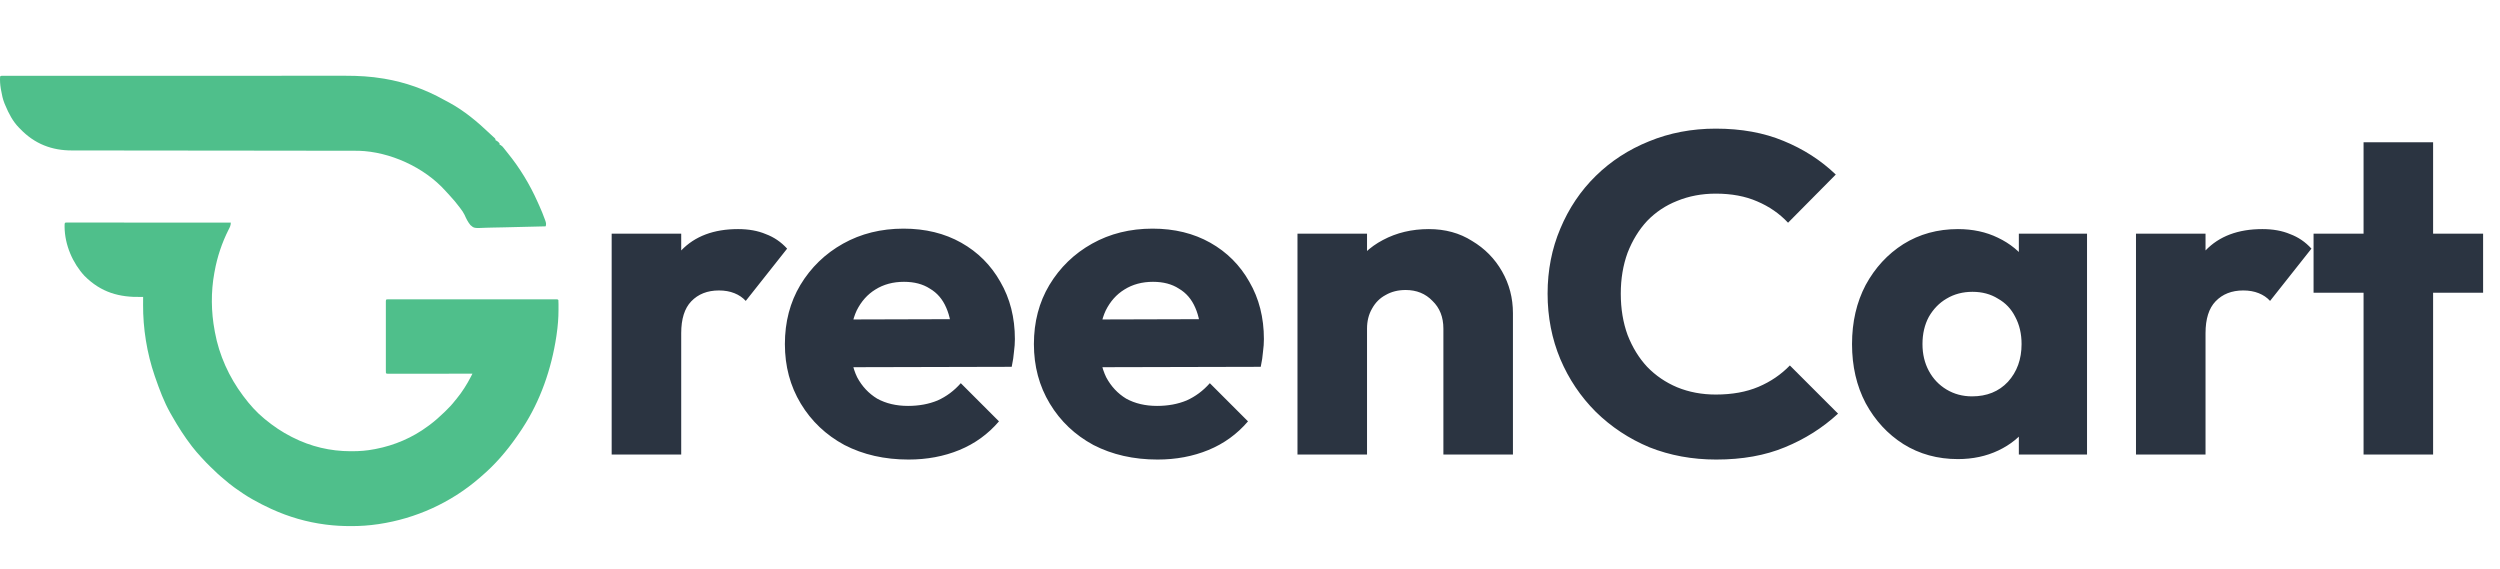
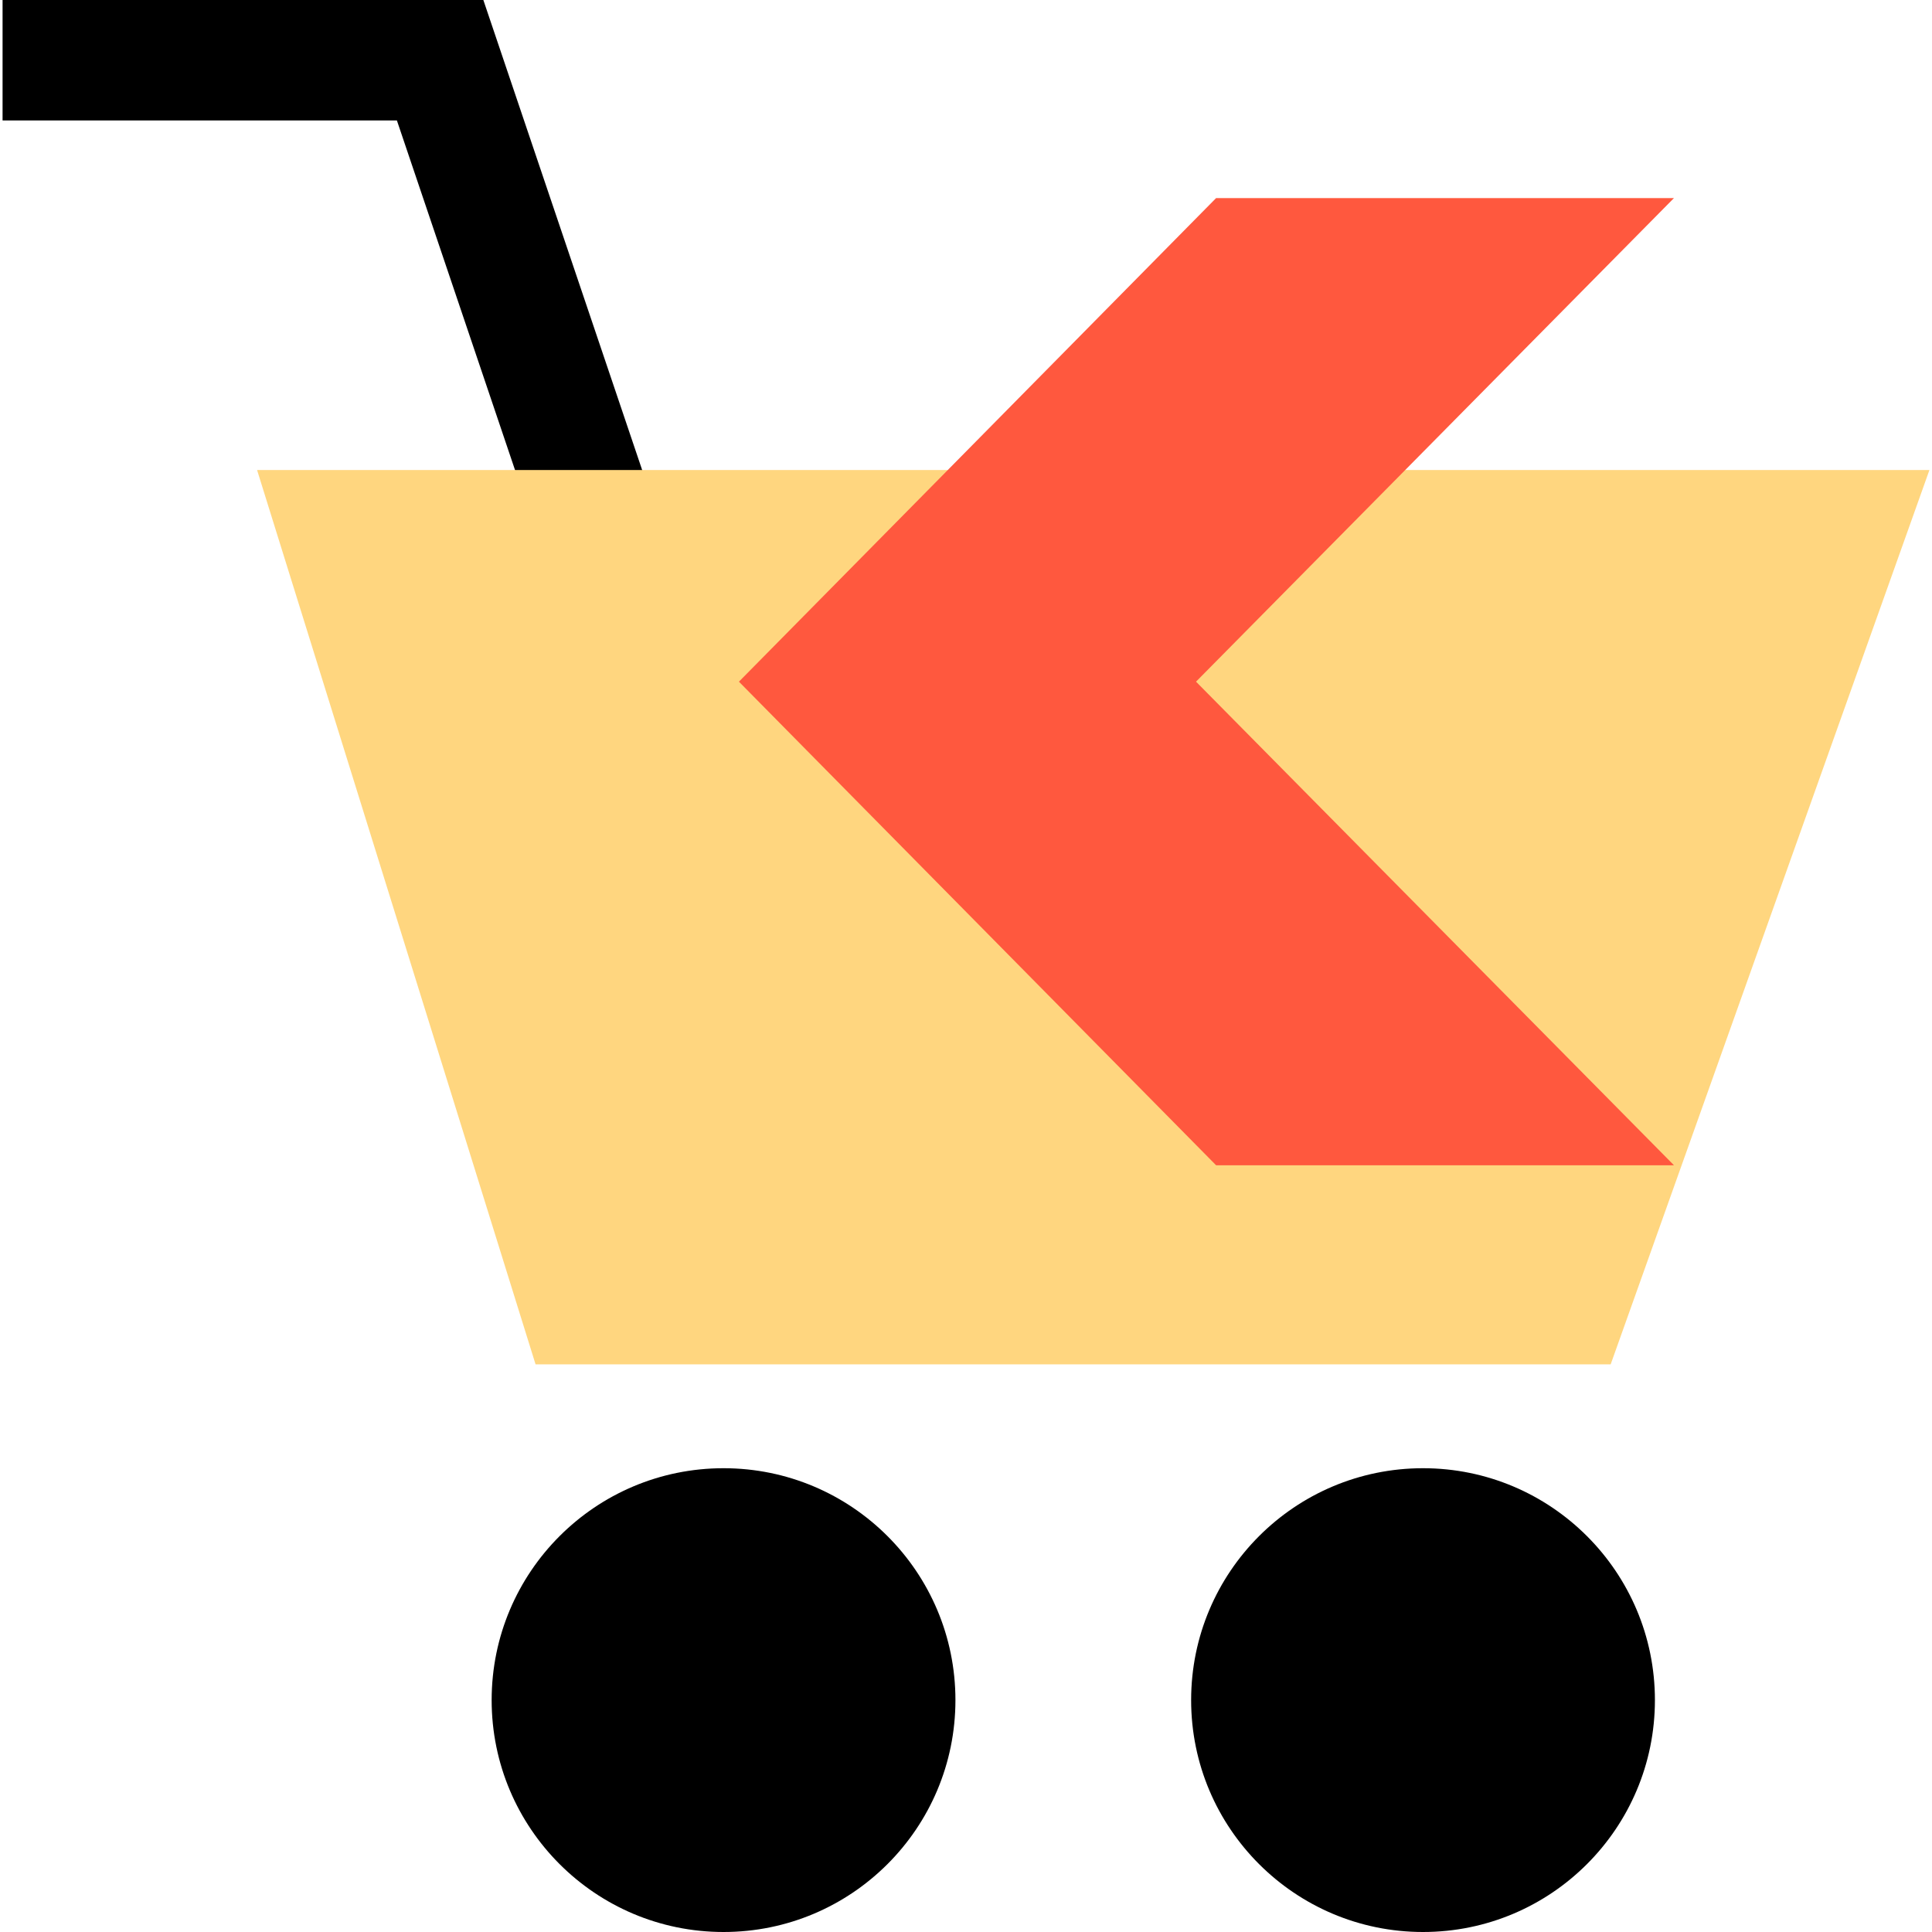
- <svg xmlns="http://www.w3.org/2000/svg" width="132" height="30" viewBox="0 0 132 30" fill="none">
-   <path d="M32.296 24V12.336H35.968V24H32.296ZM35.968 17.592L34.432 16.392C34.736 15.032 35.248 13.976 35.968 13.224C36.688 12.472 37.688 12.096 38.968 12.096C39.528 12.096 40.016 12.184 40.432 12.36C40.864 12.52 41.24 12.776 41.56 13.128L39.376 15.888C39.216 15.712 39.016 15.576 38.776 15.48C38.536 15.384 38.264 15.336 37.96 15.336C37.352 15.336 36.864 15.528 36.496 15.912C36.144 16.28 35.968 16.84 35.968 17.592ZM47.97 24.264C46.706 24.264 45.578 24.008 44.586 23.496C43.61 22.968 42.842 22.24 42.282 21.312C41.722 20.384 41.442 19.336 41.442 18.168C41.442 17 41.714 15.96 42.258 15.048C42.818 14.12 43.57 13.392 44.514 12.864C45.458 12.336 46.522 12.072 47.706 12.072C48.858 12.072 49.874 12.32 50.754 12.816C51.634 13.312 52.322 14 52.818 14.88C53.33 15.76 53.586 16.768 53.586 17.904C53.586 18.112 53.57 18.336 53.538 18.576C53.522 18.8 53.482 19.064 53.418 19.368L43.362 19.392V16.872L51.858 16.848L50.274 17.904C50.258 17.232 50.154 16.68 49.962 16.248C49.77 15.8 49.482 15.464 49.098 15.24C48.73 15 48.274 14.88 47.73 14.88C47.154 14.88 46.65 15.016 46.218 15.288C45.802 15.544 45.474 15.912 45.234 16.392C45.01 16.872 44.898 17.456 44.898 18.144C44.898 18.832 45.018 19.424 45.258 19.92C45.514 20.4 45.866 20.776 46.314 21.048C46.778 21.304 47.322 21.432 47.946 21.432C48.522 21.432 49.042 21.336 49.506 21.144C49.97 20.936 50.378 20.632 50.73 20.232L52.746 22.248C52.17 22.92 51.474 23.424 50.658 23.76C49.842 24.096 48.946 24.264 47.97 24.264ZM61.118 24.264C59.855 24.264 58.727 24.008 57.734 23.496C56.758 22.968 55.99 22.24 55.431 21.312C54.87 20.384 54.59 19.336 54.59 18.168C54.59 17 54.862 15.96 55.407 15.048C55.967 14.12 56.718 13.392 57.663 12.864C58.606 12.336 59.67 12.072 60.855 12.072C62.007 12.072 63.023 12.32 63.903 12.816C64.782 13.312 65.471 14 65.966 14.88C66.478 15.76 66.734 16.768 66.734 17.904C66.734 18.112 66.719 18.336 66.686 18.576C66.671 18.8 66.63 19.064 66.567 19.368L56.511 19.392V16.872L65.007 16.848L63.422 17.904C63.407 17.232 63.303 16.68 63.111 16.248C62.919 15.8 62.63 15.464 62.246 15.24C61.879 15 61.422 14.88 60.879 14.88C60.303 14.88 59.798 15.016 59.367 15.288C58.95 15.544 58.623 15.912 58.383 16.392C58.158 16.872 58.047 17.456 58.047 18.144C58.047 18.832 58.166 19.424 58.407 19.92C58.663 20.4 59.014 20.776 59.462 21.048C59.926 21.304 60.471 21.432 61.094 21.432C61.67 21.432 62.191 21.336 62.654 21.144C63.118 20.936 63.526 20.632 63.879 20.232L65.894 22.248C65.319 22.92 64.623 23.424 63.806 23.76C62.99 24.096 62.094 24.264 61.118 24.264ZM76.211 24V17.352C76.211 16.744 76.019 16.256 75.635 15.888C75.267 15.504 74.795 15.312 74.219 15.312C73.819 15.312 73.467 15.4 73.163 15.576C72.859 15.736 72.619 15.976 72.443 16.296C72.267 16.6 72.179 16.952 72.179 17.352L70.763 16.656C70.763 15.744 70.963 14.944 71.363 14.256C71.763 13.568 72.315 13.04 73.019 12.672C73.739 12.288 74.547 12.096 75.443 12.096C76.307 12.096 77.067 12.304 77.723 12.72C78.395 13.12 78.923 13.656 79.307 14.328C79.691 15 79.883 15.736 79.883 16.536V24H76.211ZM68.507 24V12.336H72.179V24H68.507ZM90.617 24.264C89.353 24.264 88.177 24.048 87.089 23.616C86.017 23.168 85.073 22.544 84.257 21.744C83.457 20.944 82.833 20.016 82.385 18.96C81.937 17.888 81.713 16.736 81.713 15.504C81.713 14.272 81.937 13.128 82.385 12.072C82.833 11 83.457 10.072 84.257 9.288C85.057 8.504 85.993 7.896 87.065 7.464C88.153 7.016 89.329 6.792 90.593 6.792C91.937 6.792 93.129 7.008 94.169 7.44C95.225 7.872 96.145 8.464 96.929 9.216L94.409 11.76C93.961 11.28 93.417 10.904 92.777 10.632C92.153 10.36 91.425 10.224 90.593 10.224C89.857 10.224 89.177 10.352 88.553 10.608C87.945 10.848 87.417 11.2 86.969 11.664C86.537 12.128 86.193 12.688 85.937 13.344C85.697 14 85.577 14.72 85.577 15.504C85.577 16.304 85.697 17.032 85.937 17.688C86.193 18.344 86.537 18.904 86.969 19.368C87.417 19.832 87.945 20.192 88.553 20.448C89.177 20.704 89.857 20.832 90.593 20.832C91.457 20.832 92.209 20.696 92.849 20.424C93.489 20.152 94.041 19.776 94.505 19.296L97.049 21.84C96.233 22.592 95.297 23.184 94.241 23.616C93.201 24.048 91.993 24.264 90.617 24.264ZM103.379 24.24C102.307 24.24 101.347 23.976 100.499 23.448C99.667 22.92 99.003 22.2 98.507 21.288C98.027 20.376 97.787 19.336 97.787 18.168C97.787 17 98.027 15.96 98.507 15.048C99.003 14.136 99.667 13.416 100.499 12.888C101.347 12.36 102.307 12.096 103.379 12.096C104.163 12.096 104.867 12.248 105.491 12.552C106.131 12.856 106.651 13.28 107.051 13.824C107.451 14.352 107.675 14.96 107.723 15.648V20.688C107.675 21.376 107.451 21.992 107.051 22.536C106.667 23.064 106.155 23.48 105.515 23.784C104.875 24.088 104.163 24.24 103.379 24.24ZM104.123 20.928C104.907 20.928 105.539 20.672 106.019 20.16C106.499 19.632 106.739 18.968 106.739 18.168C106.739 17.624 106.627 17.144 106.403 16.728C106.195 16.312 105.891 15.992 105.491 15.768C105.107 15.528 104.659 15.408 104.147 15.408C103.635 15.408 103.179 15.528 102.779 15.768C102.395 15.992 102.083 16.312 101.843 16.728C101.619 17.144 101.507 17.624 101.507 18.168C101.507 18.696 101.619 19.168 101.843 19.584C102.067 20 102.379 20.328 102.779 20.568C103.179 20.808 103.627 20.928 104.123 20.928ZM106.595 24V20.856L107.147 18.024L106.595 15.192V12.336H110.195V24H106.595ZM112.78 24V12.336H116.452V24H112.78ZM116.452 17.592L114.916 16.392C115.22 15.032 115.732 13.976 116.452 13.224C117.172 12.472 118.172 12.096 119.452 12.096C120.012 12.096 120.5 12.184 120.916 12.36C121.348 12.52 121.724 12.776 122.044 13.128L119.86 15.888C119.7 15.712 119.5 15.576 119.26 15.48C119.02 15.384 118.748 15.336 118.444 15.336C117.836 15.336 117.348 15.528 116.98 15.912C116.628 16.28 116.452 16.84 116.452 17.592ZM124.796 24V7.512H128.468V24H124.796ZM122.156 15.456V12.336H131.108V15.456H122.156Z" fill="#2B3441" />
-   <path d="M3.506 11.75C3.533 11.75 3.559 11.75 3.587 11.75C3.632 11.75 3.632 11.75 3.679 11.75C3.73 11.75 3.73 11.75 3.782 11.75C3.817 11.75 3.853 11.75 3.89 11.75C3.99 11.75 4.089 11.75 4.189 11.75C4.296 11.751 4.403 11.751 4.51 11.751C4.696 11.751 4.882 11.751 5.068 11.751C5.337 11.751 5.606 11.751 5.874 11.751C6.31 11.751 6.746 11.752 7.182 11.752C7.606 11.752 8.03 11.752 8.454 11.752C8.48 11.752 8.506 11.752 8.533 11.752C8.664 11.752 8.794 11.753 8.925 11.753C10.012 11.753 11.099 11.754 12.186 11.754C12.186 11.912 12.133 12.002 12.064 12.135C11.721 12.817 11.469 13.563 11.333 14.325C11.328 14.354 11.322 14.384 11.316 14.414C11.134 15.408 11.146 16.465 11.333 17.456C11.338 17.482 11.342 17.509 11.347 17.536C11.569 18.76 12.103 19.918 12.825 20.884C12.838 20.901 12.851 20.918 12.864 20.935C13.185 21.367 13.544 21.768 13.952 22.103C13.977 22.124 13.977 22.124 14.003 22.145C14.437 22.503 14.889 22.808 15.383 23.059C15.405 23.07 15.427 23.081 15.449 23.092C16.413 23.583 17.448 23.824 18.512 23.825C18.535 23.825 18.559 23.825 18.583 23.825C18.984 23.825 19.373 23.796 19.768 23.718C19.792 23.713 19.817 23.709 19.842 23.704C20.817 23.517 21.784 23.11 22.6 22.498C22.649 22.462 22.649 22.462 22.7 22.425C22.966 22.226 23.211 22.006 23.453 21.773C23.469 21.757 23.486 21.741 23.503 21.725C23.692 21.543 23.869 21.358 24.031 21.147C24.055 21.118 24.079 21.09 24.104 21.06C24.4 20.699 24.656 20.295 24.872 19.873C24.885 19.846 24.899 19.819 24.913 19.792C24.924 19.771 24.934 19.751 24.945 19.73C24.921 19.73 24.898 19.73 24.874 19.73C24.306 19.731 23.739 19.731 23.172 19.732C22.897 19.732 22.623 19.732 22.348 19.733C22.109 19.733 21.87 19.733 21.631 19.733C21.504 19.733 21.378 19.733 21.251 19.733C21.132 19.734 21.013 19.734 20.894 19.734C20.85 19.734 20.806 19.734 20.762 19.734C20.703 19.734 20.643 19.734 20.583 19.734C20.55 19.734 20.517 19.734 20.482 19.734C20.407 19.73 20.407 19.73 20.377 19.697C20.374 19.647 20.373 19.597 20.373 19.547C20.373 19.514 20.373 19.482 20.373 19.449C20.373 19.413 20.373 19.377 20.373 19.34C20.373 19.302 20.373 19.265 20.373 19.226C20.373 19.101 20.373 18.976 20.373 18.852C20.373 18.765 20.373 18.679 20.373 18.593C20.373 18.411 20.373 18.23 20.373 18.049C20.373 17.839 20.373 17.629 20.373 17.42C20.373 17.218 20.373 17.017 20.373 16.815C20.373 16.729 20.373 16.643 20.373 16.558C20.373 16.438 20.373 16.318 20.373 16.198C20.373 16.162 20.373 16.126 20.373 16.089C20.373 16.057 20.373 16.024 20.373 15.991C20.373 15.963 20.373 15.934 20.373 15.905C20.377 15.841 20.377 15.841 20.407 15.808C20.456 15.805 20.504 15.804 20.552 15.804C20.584 15.804 20.616 15.804 20.648 15.804C20.683 15.804 20.718 15.804 20.754 15.804C20.791 15.804 20.828 15.804 20.866 15.804C20.969 15.804 21.072 15.804 21.175 15.804C21.286 15.804 21.397 15.804 21.508 15.804C21.725 15.803 21.943 15.803 22.16 15.804C22.337 15.804 22.513 15.804 22.69 15.804C22.715 15.804 22.74 15.804 22.766 15.804C22.817 15.804 22.868 15.804 22.919 15.804C23.397 15.803 23.876 15.804 24.354 15.804C24.765 15.804 25.176 15.804 25.587 15.804C26.063 15.804 26.54 15.803 27.017 15.804C27.067 15.804 27.118 15.804 27.169 15.804C27.206 15.804 27.206 15.804 27.245 15.804C27.421 15.804 27.598 15.804 27.774 15.803C27.989 15.803 28.204 15.803 28.419 15.804C28.529 15.804 28.639 15.804 28.748 15.804C28.867 15.803 28.986 15.804 29.105 15.804C29.14 15.804 29.175 15.804 29.211 15.804C29.242 15.804 29.274 15.804 29.306 15.804C29.334 15.804 29.361 15.804 29.39 15.804C29.451 15.808 29.451 15.808 29.482 15.841C29.491 15.989 29.489 16.138 29.489 16.286C29.489 16.319 29.489 16.319 29.489 16.354C29.489 16.792 29.454 17.22 29.39 17.654C29.383 17.707 29.383 17.707 29.375 17.762C29.116 19.482 28.528 21.171 27.594 22.597C27.573 22.629 27.553 22.66 27.532 22.693C27.472 22.782 27.412 22.871 27.35 22.96C27.327 22.993 27.304 23.027 27.28 23.061C26.745 23.829 26.131 24.54 25.432 25.135C25.392 25.17 25.351 25.205 25.311 25.241C23.791 26.556 21.936 27.38 20.014 27.669C19.991 27.672 19.968 27.675 19.945 27.679C19.482 27.747 19.021 27.779 18.554 27.778C18.532 27.778 18.51 27.778 18.488 27.778C18.08 27.777 17.677 27.756 17.271 27.706C17.239 27.702 17.208 27.698 17.175 27.694C16.203 27.569 15.249 27.294 14.348 26.882C14.328 26.873 14.309 26.864 14.289 26.855C13.977 26.713 13.673 26.557 13.373 26.387C13.352 26.376 13.332 26.364 13.31 26.352C13.011 26.183 12.726 25.992 12.445 25.79C12.414 25.768 12.384 25.747 12.353 25.724C12.182 25.599 12.018 25.468 11.857 25.326C11.79 25.267 11.722 25.21 11.653 25.154C11.527 25.048 11.409 24.935 11.292 24.819C11.228 24.756 11.164 24.695 11.098 24.634C10.951 24.496 10.814 24.347 10.677 24.198C10.652 24.171 10.627 24.145 10.602 24.117C10.453 23.956 10.311 23.792 10.176 23.619C10.16 23.599 10.145 23.579 10.128 23.558C9.741 23.058 9.404 22.528 9.088 21.973C9.056 21.917 9.023 21.86 8.991 21.804C8.66 21.218 8.419 20.569 8.197 19.928C8.18 19.881 8.18 19.881 8.164 19.833C7.757 18.645 7.547 17.341 7.555 16.076C7.555 16.037 7.556 15.998 7.556 15.958C7.556 15.864 7.557 15.77 7.557 15.676C7.519 15.677 7.519 15.677 7.48 15.678C6.307 15.706 5.344 15.45 4.462 14.568C3.838 13.893 3.42 12.935 3.41 11.977C3.411 11.757 3.411 11.757 3.506 11.75Z" fill="#4FBF8B" />
-   <path d="M0.16 4.004C0.187 4.004 0.214 4.004 0.242 4.004C0.287 4.004 0.287 4.004 0.333 4.004C0.364 4.004 0.396 4.004 0.429 4.004C0.536 4.004 0.644 4.004 0.752 4.004C0.829 4.004 0.907 4.004 0.984 4.004C1.154 4.004 1.323 4.004 1.492 4.004C1.744 4.004 1.995 4.004 2.247 4.003C2.722 4.003 3.198 4.003 3.674 4.003C4.041 4.003 4.409 4.003 4.777 4.003C4.882 4.003 4.988 4.003 5.094 4.003C5.12 4.003 5.146 4.003 5.174 4.003C5.914 4.002 6.654 4.002 7.394 4.002C7.422 4.002 7.45 4.002 7.479 4.002C7.62 4.002 7.762 4.002 7.903 4.002C7.931 4.002 7.96 4.002 7.989 4.002C8.045 4.002 8.102 4.002 8.159 4.002C9.042 4.002 9.925 4.002 10.809 4.002C11.801 4.001 12.793 4.001 13.785 4.001C13.891 4.001 13.997 4.001 14.103 4.001C14.129 4.001 14.155 4.001 14.182 4.001C14.601 4.001 15.02 4.001 15.439 4C15.86 4 16.282 4 16.704 4C16.954 4 17.204 4 17.454 4C17.642 4 17.829 4 18.017 4C18.092 4 18.168 4 18.243 4C18.911 3.999 19.575 4.035 20.236 4.147C20.257 4.15 20.277 4.153 20.299 4.157C21.391 4.341 22.458 4.717 23.439 5.268C23.532 5.32 23.625 5.369 23.719 5.417C24.509 5.846 25.209 6.43 25.869 7.06C25.913 7.101 25.958 7.142 26.002 7.183C26.024 7.203 26.046 7.223 26.069 7.245C26.097 7.27 26.097 7.27 26.125 7.295C26.163 7.337 26.163 7.337 26.163 7.403C26.19 7.416 26.19 7.416 26.218 7.43C26.284 7.469 26.328 7.505 26.376 7.568C26.376 7.59 26.376 7.611 26.376 7.634C26.394 7.643 26.412 7.651 26.431 7.66C26.501 7.702 26.536 7.739 26.587 7.805C26.658 7.896 26.73 7.987 26.803 8.077C27.436 8.854 27.971 9.731 28.386 10.665C28.417 10.734 28.448 10.802 28.479 10.871C28.584 11.105 28.681 11.34 28.768 11.583C28.78 11.615 28.78 11.615 28.792 11.649C28.833 11.765 28.846 11.833 28.812 11.951C28.311 11.967 27.81 11.98 27.309 11.987C27.077 11.991 26.844 11.995 26.612 12.004C26.409 12.01 26.206 12.015 26.003 12.016C25.895 12.017 25.788 12.019 25.681 12.024C25.031 12.054 25.031 12.054 24.838 11.884C24.704 11.721 24.614 11.539 24.528 11.343C24.469 11.219 24.393 11.113 24.311 11.006C24.297 10.988 24.284 10.97 24.27 10.951C24.1 10.724 23.92 10.507 23.727 10.303C23.574 10.139 23.574 10.139 23.529 10.087C22.392 8.815 20.566 8.009 18.941 7.961C18.75 7.958 18.558 7.959 18.367 7.959C18.302 7.959 18.237 7.959 18.172 7.959C17.994 7.958 17.816 7.958 17.638 7.958C17.446 7.958 17.254 7.958 17.062 7.958C16.75 7.957 16.439 7.957 16.128 7.957C15.602 7.957 15.076 7.956 14.55 7.955C14.347 7.955 14.145 7.955 13.942 7.954C13.92 7.954 13.897 7.954 13.874 7.954C13.339 7.954 12.804 7.953 12.268 7.952C12.245 7.952 12.222 7.952 12.197 7.952C11.651 7.952 11.105 7.951 10.559 7.951C10.524 7.951 10.524 7.951 10.488 7.951C10.299 7.95 10.11 7.95 9.92 7.95C9.139 7.95 8.358 7.949 7.577 7.947C7.467 7.947 7.356 7.947 7.246 7.947C7.224 7.947 7.202 7.947 7.18 7.947C6.831 7.946 6.482 7.946 6.133 7.946C5.782 7.946 5.431 7.946 5.08 7.945C4.89 7.944 4.7 7.944 4.51 7.944C4.336 7.945 4.162 7.944 3.988 7.944C3.925 7.943 3.862 7.943 3.8 7.944C2.749 7.947 1.833 7.605 1.071 6.81C1.038 6.777 1.038 6.777 1.005 6.744C0.678 6.412 0.462 5.995 0.279 5.558C0.265 5.523 0.25 5.489 0.235 5.454C0.146 5.23 0.098 5.002 0.057 4.762C0.051 4.733 0.046 4.703 0.041 4.672C0.007 4.462 -0.009 4.254 0.005 4.041C0.052 3.991 0.095 4.004 0.16 4.004Z" fill="#4FBF8B" />
+ <svg xmlns="http://www.w3.org/2000/svg" height="800px" width="800px" version="1.1" id="Layer_1" viewBox="0 0 512.016 512.016" xml:space="preserve">
+   <polygon points="145.544,151.36 105.184,31.92 0.68,31.92 0.68,0 128.096,0 175.784,141.136 " />
+   <polygon style="fill:#FFD67F;" points="68.128,124.56 511.336,124.56 426.856,361.584 141.936,361.584 " />
+   <circle cx="377.128" cy="450.56" r="61.456" />
+   <circle cx="191.752" cy="450.56" r="61.456" />
+   <polygon style="fill:#FF583E;" points="322.288,308.816 195.832,180.656 322.288,52.496 443.632,52.496 316.968,180.656   443.632,308.816 " />
</svg>
